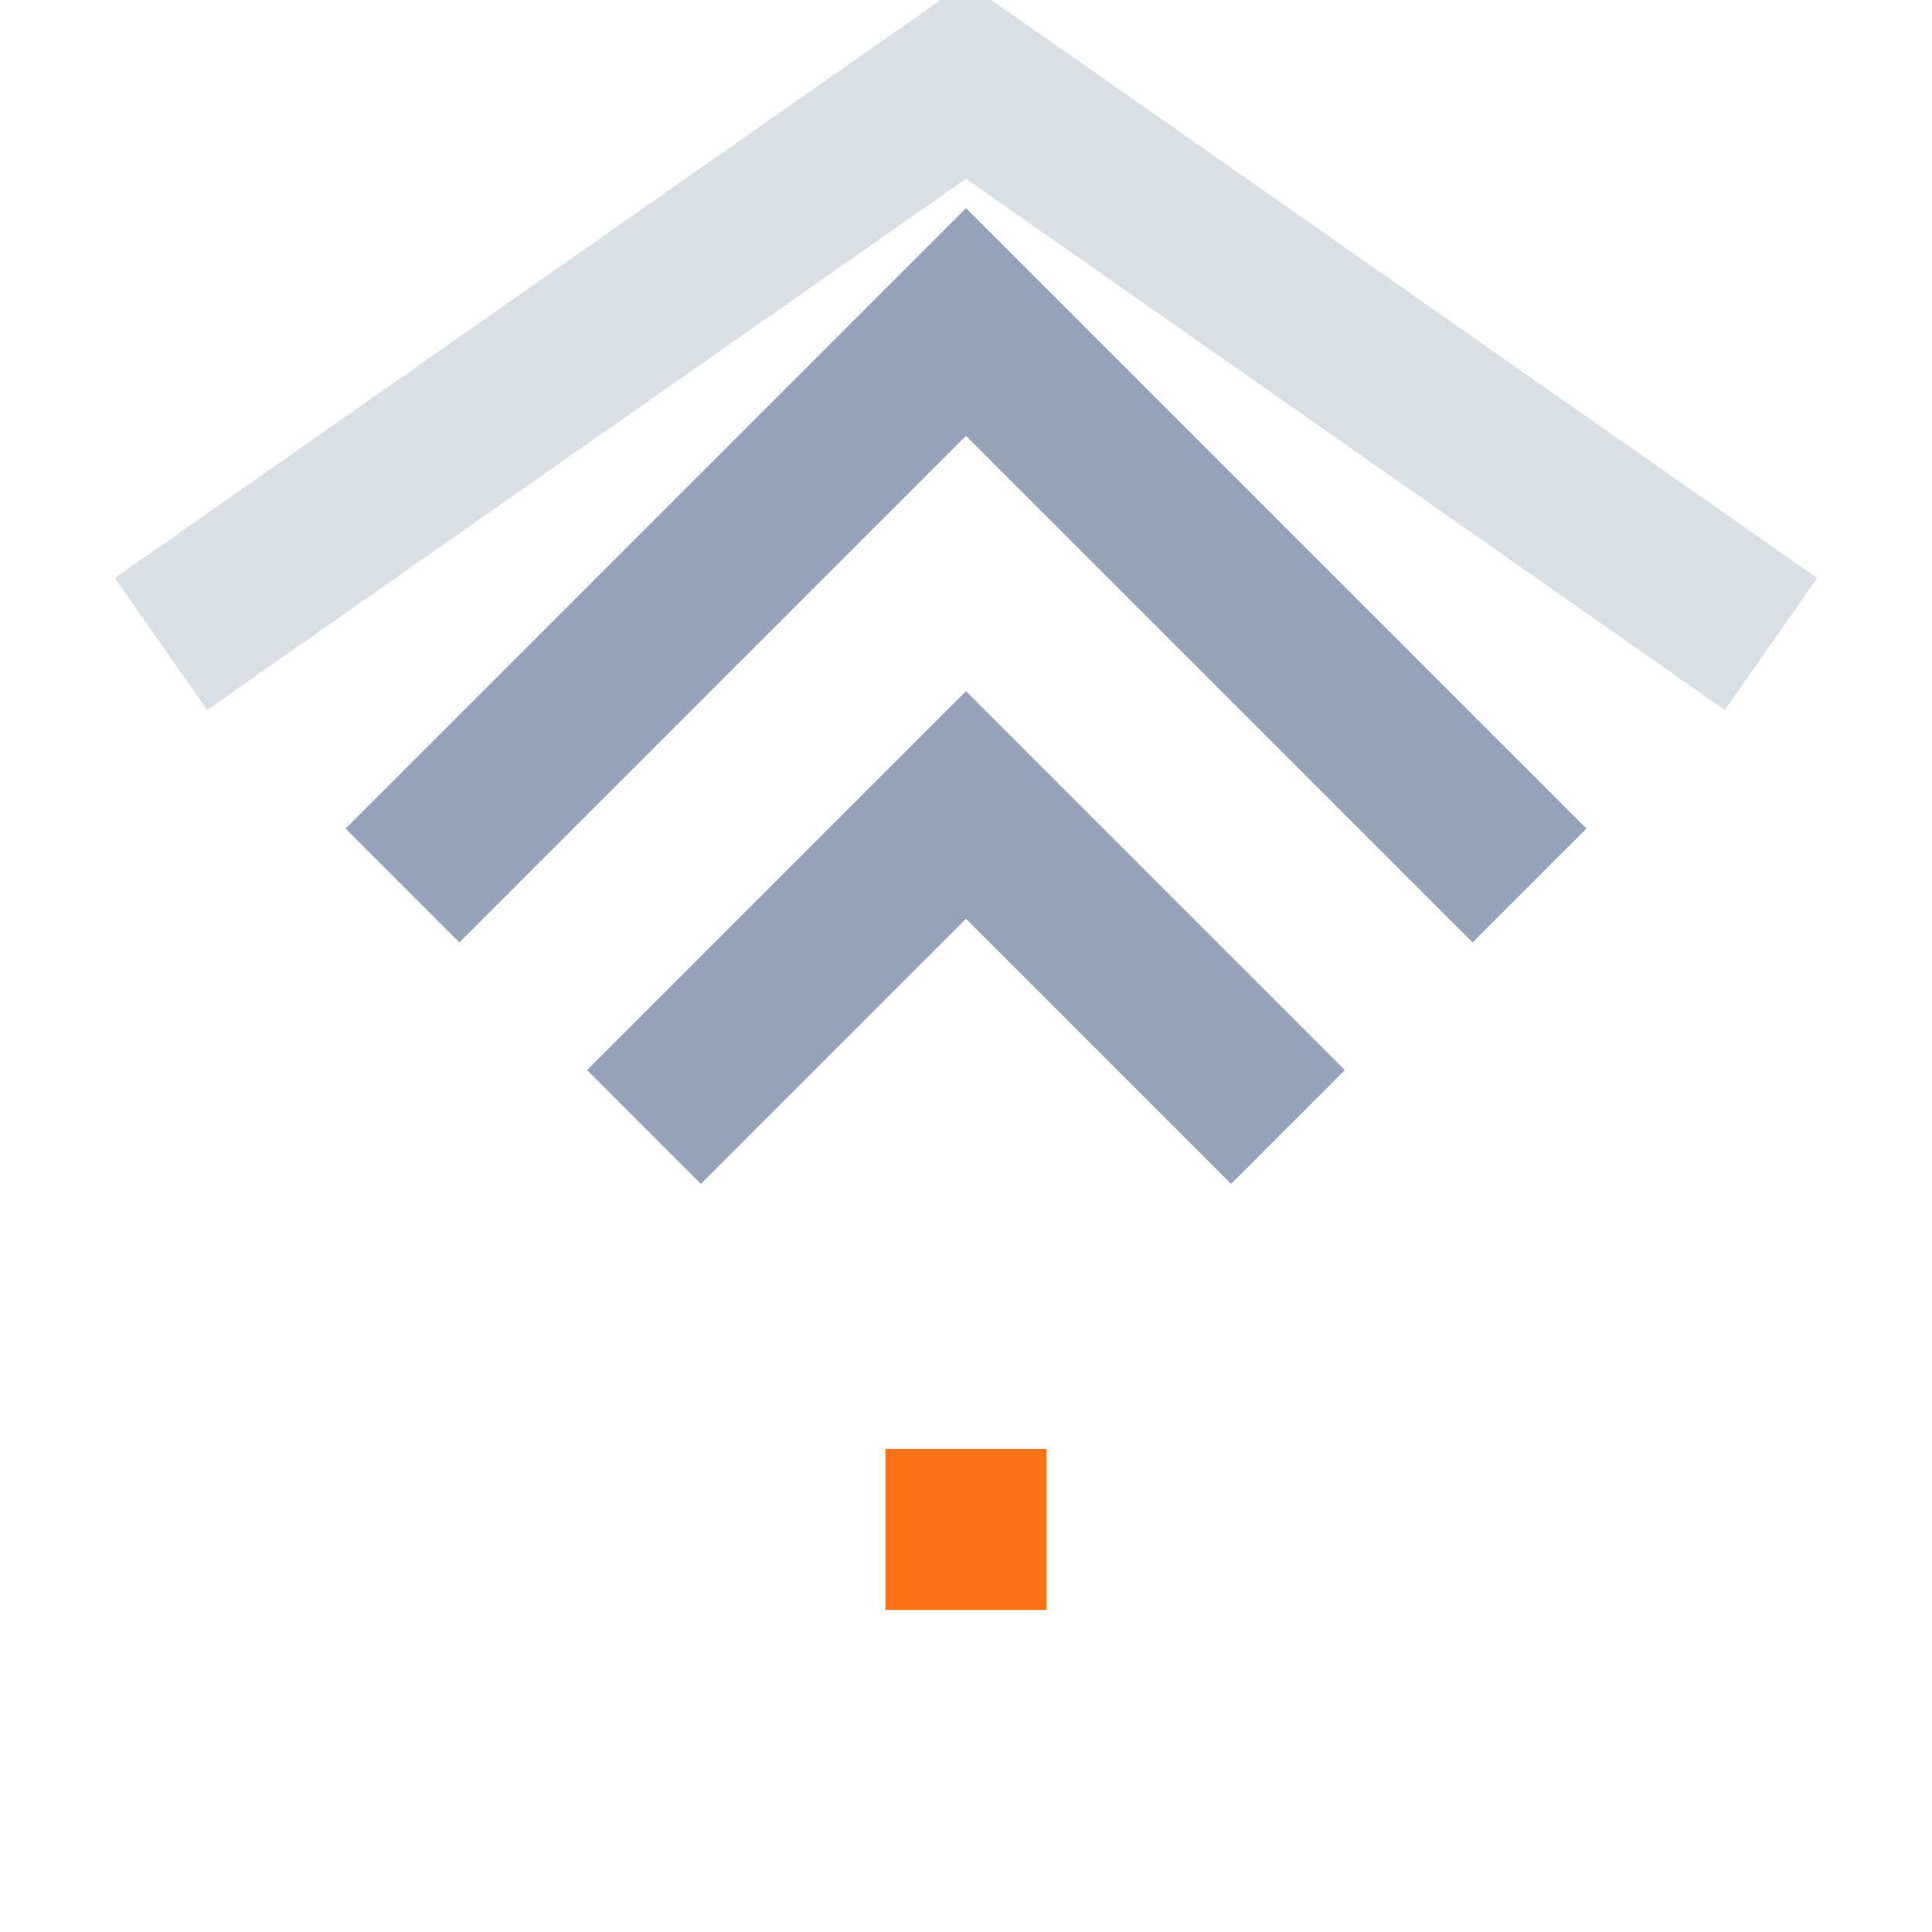
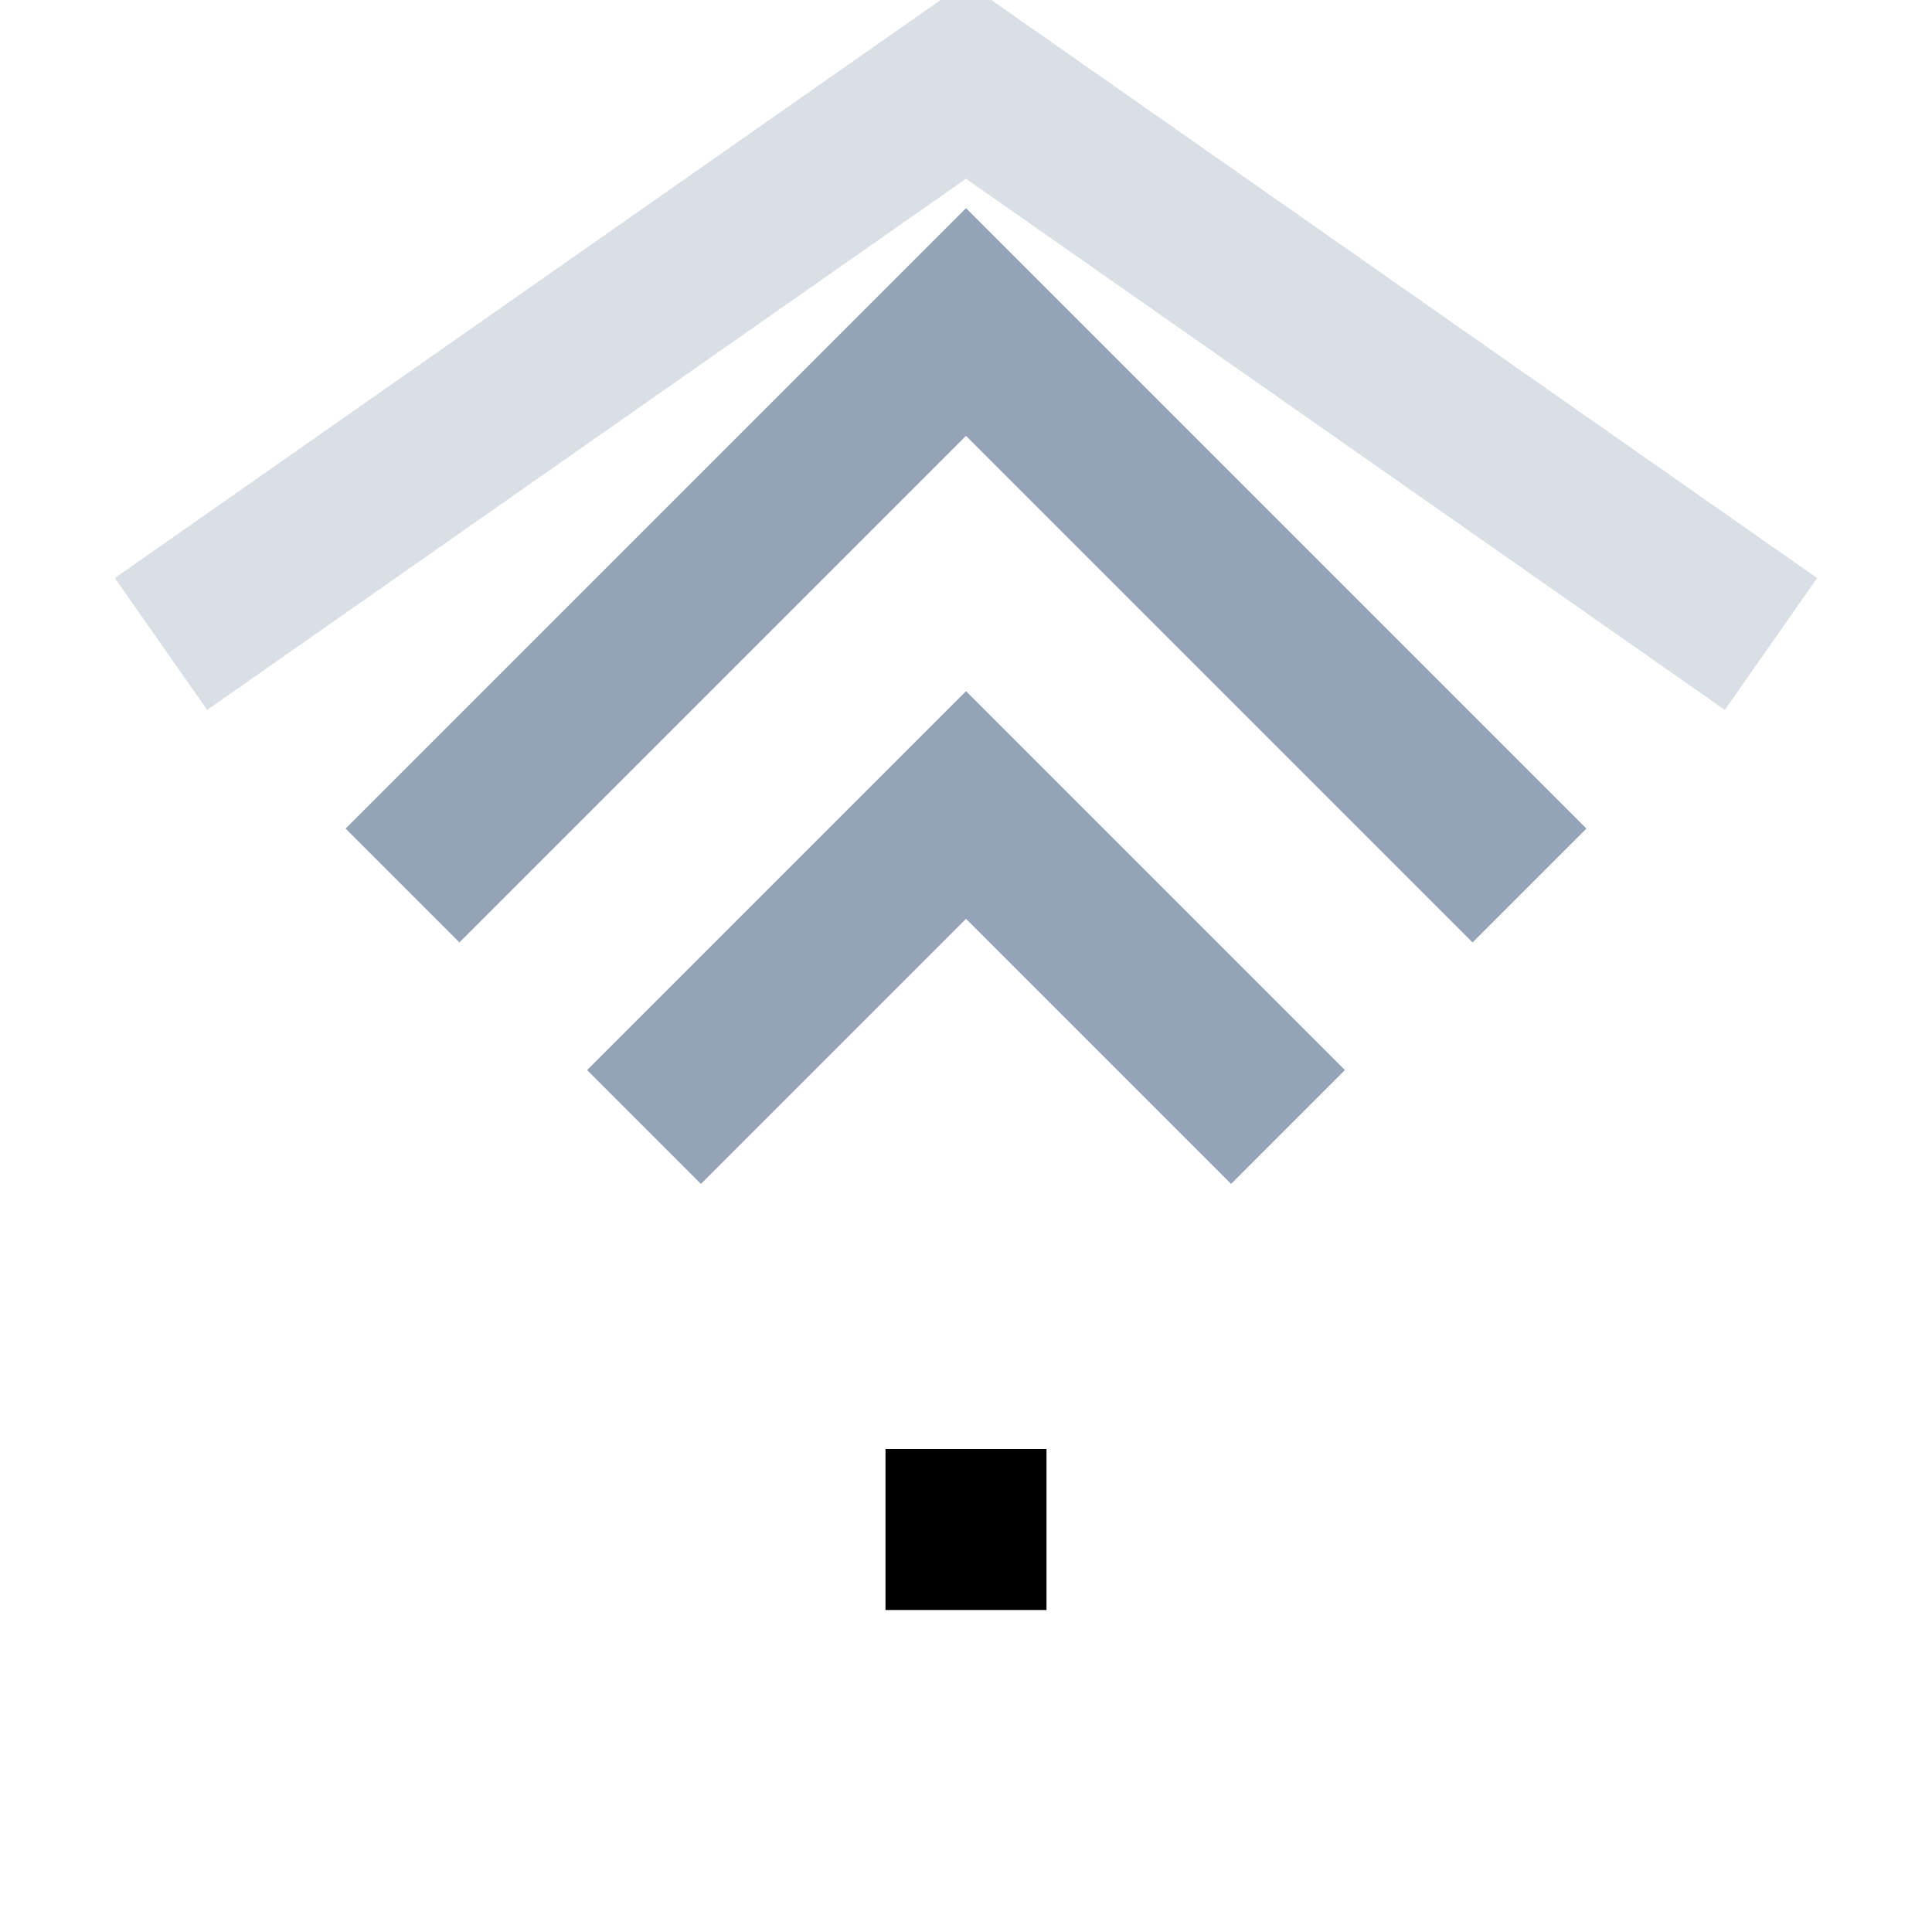
<svg xmlns="http://www.w3.org/2000/svg" viewBox="0 0 24 24" width="24" height="24" fill="none">
-   <rect x="11" y="18" width="2" height="2" fill="#F97316" />
+   <rect x="11" y="18" width="2" height="2" fill="currentColor" />
  <path d="M8 14 L12 10 L16 14" stroke="#94A3B8" stroke-width="2" stroke-linejoin="miter" />
  <path d="M5 11 L12 4 L19 11" stroke="#94A3B8" stroke-width="2" stroke-linejoin="miter" />
  <path d="M2 8 L12 1 L22 8" stroke="#94A3B8" stroke-width="2" stroke-linejoin="miter" opacity="0.35" />
</svg>
